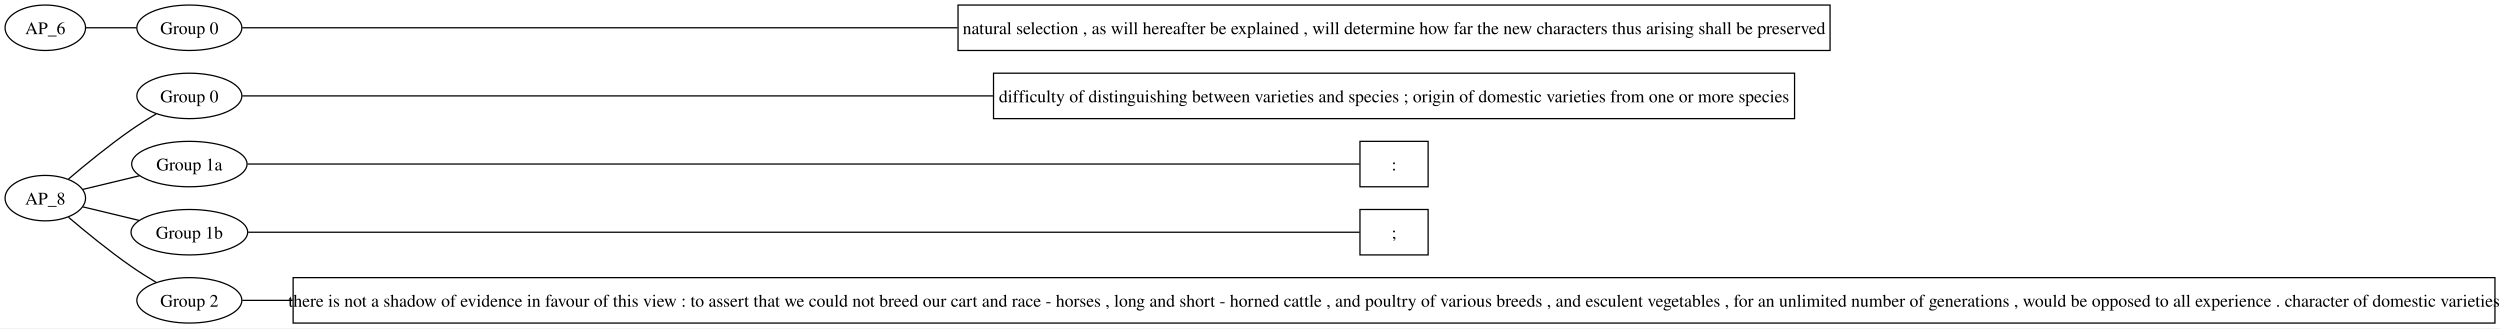
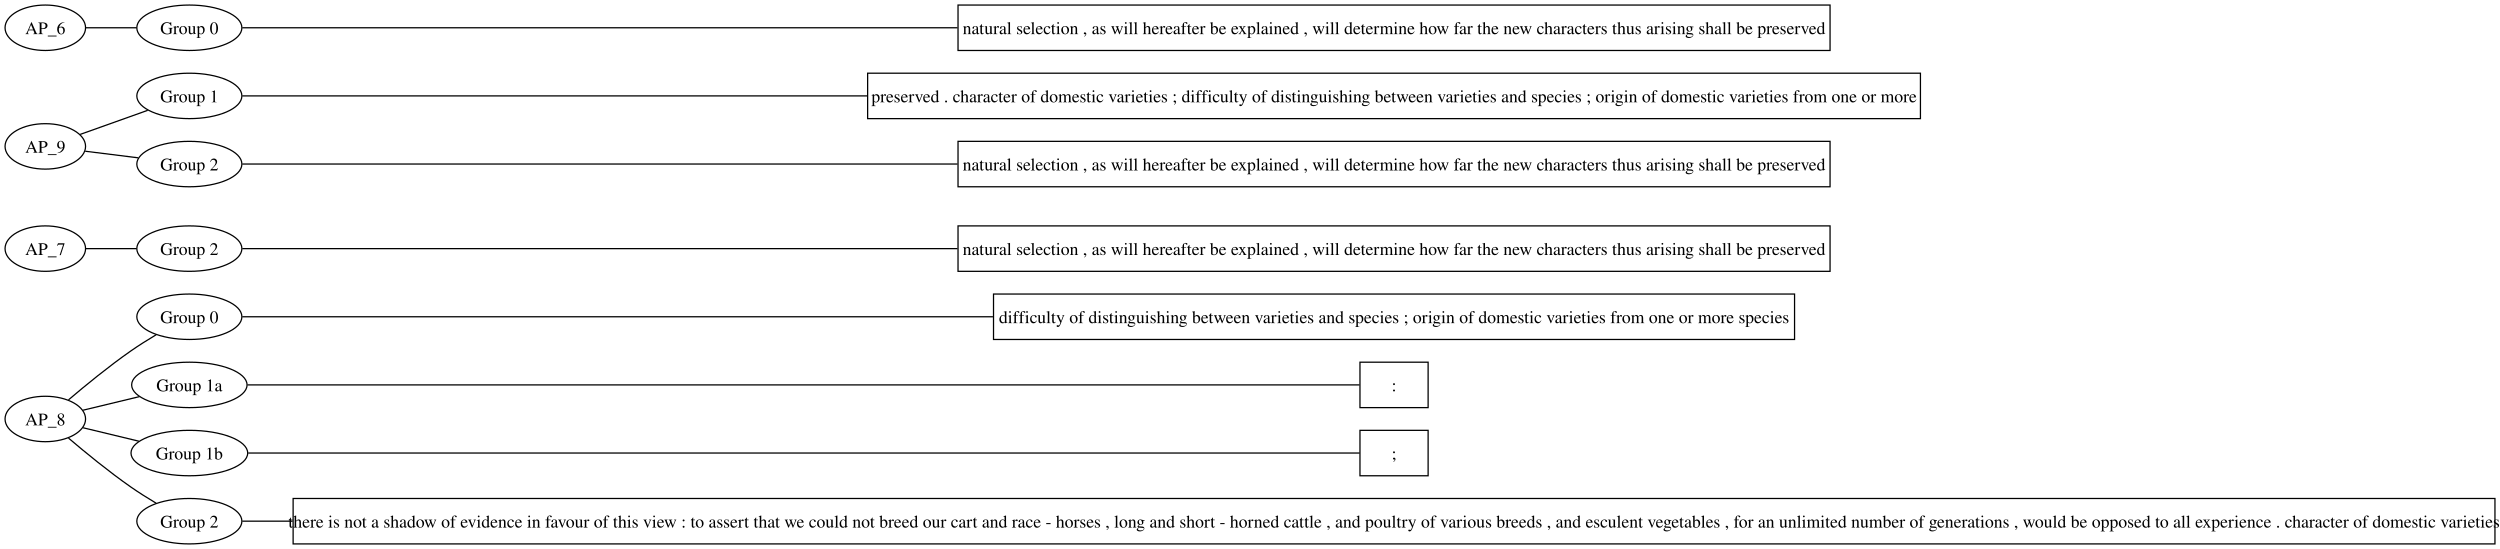
- <svg xmlns="http://www.w3.org/2000/svg" width="1981pt" height="260pt" viewBox="0.00 0.00 1981.02 260.00">
-   <g id="graph0" class="graph" transform="scale(1 1) rotate(0) translate(4 256)">
-     <polygon fill="white" stroke="none" points="-4,4 -4,-256 1977.02,-256 1977.02,4 -4,4" />
+ <svg xmlns="http://www.w3.org/2000/svg" width="1981pt" height="435pt" viewBox="0.00 0.00 1981.02 435.00">
+   <g id="graph0" class="graph" transform="scale(1 1) rotate(0) translate(4 431)">
+     <polygon fill="white" stroke="none" points="-4,4 -4,-431 1977.02,-431 1977.02,4 -4,4" />
    <g id="node1" class="node">
      <polygon fill="none" stroke="black" points="1973.02,-36 228.27,-36 228.27,0 1973.02,0 1973.02,-36" />
      <text text-anchor="middle" x="1100.65" y="-12.95" font-family="Times,serif" font-size="14.00">there is not a shadow of evidence in favour of this view : to assert that we could not breed our cart and race - horses , long and short - horned cattle , and poultry of various breeds , and esculent vegetables , for an unlimited number of generations , would be opposed to all experience . character of domestic varieties </text>
    </g>
    <g id="node2" class="node">
      <polygon fill="none" stroke="black" points="1127.65,-90 1073.65,-90 1073.65,-54 1127.65,-54 1127.65,-90" />
      <text text-anchor="middle" x="1100.65" y="-66.95" font-family="Times,serif" font-size="14.00">; </text>
    </g>
    <g id="node3" class="node">
      <polygon fill="none" stroke="black" points="1127.65,-144 1073.65,-144 1073.65,-108 1127.65,-108 1127.65,-144" />
      <text text-anchor="middle" x="1100.65" y="-120.95" font-family="Times,serif" font-size="14.00">: </text>
    </g>
    <g id="node4" class="node">
      <polygon fill="none" stroke="black" points="1418.02,-198 783.27,-198 783.27,-162 1418.02,-162 1418.02,-198" />
      <text text-anchor="middle" x="1100.65" y="-174.95" font-family="Times,serif" font-size="14.00">difficulty of distinguishing between varieties and species ; origin of domestic varieties from one or more species </text>
    </g>
    <g id="node5" class="node">
      <ellipse fill="none" stroke="black" cx="146.04" cy="-180" rx="41.63" ry="18" />
      <text text-anchor="middle" x="146.04" y="-174.95" font-family="Times,serif" font-size="14.00">Group 0</text>
    </g>
    <g id="edge4" class="edge">
      <path fill="none" stroke="black" d="M187.97,-180C289.78,-180 562.12,-180 782.81,-180" />
    </g>
    <g id="node6" class="node">
      <ellipse fill="none" stroke="black" cx="146.04" cy="-126" rx="45.72" ry="18" />
      <text text-anchor="middle" x="146.04" y="-120.95" font-family="Times,serif" font-size="14.00">Group 1a</text>
    </g>
    <g id="edge3" class="edge">
      <path fill="none" stroke="black" d="M192.03,-126C359.28,-126 942.31,-126 1073.36,-126" />
    </g>
    <g id="node7" class="node">
      <ellipse fill="none" stroke="black" cx="146.04" cy="-72" rx="46.23" ry="18" />
      <text text-anchor="middle" x="146.04" y="-66.95" font-family="Times,serif" font-size="14.00">Group 1b</text>
    </g>
    <g id="edge2" class="edge">
      <path fill="none" stroke="black" d="M192.66,-72C360.78,-72 942.64,-72 1073.42,-72" />
    </g>
    <g id="node8" class="node">
      <ellipse fill="none" stroke="black" cx="146.04" cy="-18" rx="41.63" ry="18" />
      <text text-anchor="middle" x="146.04" y="-12.95" font-family="Times,serif" font-size="14.00">Group 2</text>
    </g>
    <g id="edge1" class="edge">
      <path fill="none" stroke="black" d="M187.97,-18C199.28,-18 212.69,-18 227.9,-18" />
    </g>
    <g id="node9" class="node">
      <ellipse fill="none" stroke="black" cx="31.9" cy="-99" rx="31.9" ry="18" />
      <text text-anchor="middle" x="31.9" y="-93.95" font-family="Times,serif" font-size="14.00">AP_8</text>
    </g>
    <g id="edge8" class="edge">
      <path fill="none" stroke="black" d="M50.26,-114.14C63.47,-125.38 82.29,-140.8 99.81,-153 106.11,-157.39 113.15,-161.81 119.76,-165.76" />
    </g>
    <g id="edge7" class="edge">
      <path fill="none" stroke="black" d="M61.78,-105.95C75.41,-109.23 91.86,-113.2 106.53,-116.73" />
    </g>
    <g id="edge6" class="edge">
      <path fill="none" stroke="black" d="M61.78,-92.05C75.28,-88.8 91.55,-84.88 106.11,-81.37" />
    </g>
    <g id="edge5" class="edge">
      <path fill="none" stroke="black" d="M50.26,-83.86C63.47,-72.62 82.29,-57.2 99.81,-45 106.11,-40.61 113.15,-36.19 119.76,-32.24" />
    </g>
    <g id="node10" class="node">
      <polygon fill="none" stroke="black" points="1446.15,-252 755.15,-252 755.15,-216 1446.15,-216 1446.15,-252" />
      <text text-anchor="middle" x="1100.65" y="-228.95" font-family="Times,serif" font-size="14.00">natural selection , as will hereafter be explained , will determine how far the new characters thus arising shall be preserved </text>
    </g>
    <g id="node11" class="node">
      <ellipse fill="none" stroke="black" cx="146.04" cy="-234" rx="41.63" ry="18" />
-       <text text-anchor="middle" x="146.04" y="-228.95" font-family="Times,serif" font-size="14.00">Group 0</text>
+       <text text-anchor="middle" x="146.04" y="-228.95" font-family="Times,serif" font-size="14.00">Group 2</text>
    </g>
    <g id="edge9" class="edge">
      <path fill="none" stroke="black" d="M187.97,-234C285.5,-234 539.55,-234 754.77,-234" />
    </g>
    <g id="node12" class="node">
      <ellipse fill="none" stroke="black" cx="31.9" cy="-234" rx="31.9" ry="18" />
-       <text text-anchor="middle" x="31.9" y="-228.95" font-family="Times,serif" font-size="14.00">AP_6</text>
+       <text text-anchor="middle" x="31.9" y="-228.95" font-family="Times,serif" font-size="14.00">AP_7</text>
    </g>
    <g id="edge10" class="edge">
      <path fill="none" stroke="black" d="M64.14,-234C76.58,-234 91.07,-234 104.32,-234" />
    </g>
+     <g id="node13" class="node">
+       <polygon fill="none" stroke="black" points="1446.15,-319 755.15,-319 755.15,-283 1446.15,-283 1446.15,-319" />
+       <text text-anchor="middle" x="1100.65" y="-295.95" font-family="Times,serif" font-size="14.00">natural selection , as will hereafter be explained , will determine how far the new characters thus arising shall be preserved </text>
+     </g>
+     <g id="node14" class="node">
+       <polygon fill="none" stroke="black" points="1517.77,-373 683.52,-373 683.52,-337 1517.77,-337 1517.77,-373" />
+       <text text-anchor="middle" x="1100.65" y="-349.95" font-family="Times,serif" font-size="14.00">preserved . character of domestic varieties ; difficulty of distinguishing between varieties and species ; origin of domestic varieties from one or more </text>
+     </g>
+     <g id="node15" class="node">
+       <ellipse fill="none" stroke="black" cx="146.04" cy="-355" rx="41.63" ry="18" />
+       <text text-anchor="middle" x="146.04" y="-349.95" font-family="Times,serif" font-size="14.00">Group 1</text>
+     </g>
+     <g id="edge12" class="edge">
+       <path fill="none" stroke="black" d="M187.97,-355C274.87,-355 485.99,-355 683.2,-355" />
+     </g>
+     <g id="node16" class="node">
+       <ellipse fill="none" stroke="black" cx="146.04" cy="-301" rx="41.63" ry="18" />
+       <text text-anchor="middle" x="146.04" y="-295.95" font-family="Times,serif" font-size="14.00">Group 2</text>
+     </g>
+     <g id="edge11" class="edge">
+       <path fill="none" stroke="black" d="M187.97,-301C285.5,-301 539.55,-301 754.77,-301" />
+     </g>
+     <g id="node17" class="node">
+       <ellipse fill="none" stroke="black" cx="31.9" cy="-315" rx="31.9" ry="18" />
+       <text text-anchor="middle" x="31.9" y="-309.95" font-family="Times,serif" font-size="14.00">AP_9</text>
+     </g>
+     <g id="edge14" class="edge">
+       <path fill="none" stroke="black" d="M59.48,-324.48C75.54,-330.21 96.12,-337.55 113.06,-343.59" />
+     </g>
+     <g id="edge13" class="edge">
+       <path fill="none" stroke="black" d="M63.54,-311.17C76.51,-309.56 91.79,-307.65 105.58,-305.93" />
+     </g>
+     <g id="node18" class="node">
+       <polygon fill="none" stroke="black" points="1446.15,-427 755.15,-427 755.15,-391 1446.15,-391 1446.15,-427" />
+       <text text-anchor="middle" x="1100.65" y="-403.95" font-family="Times,serif" font-size="14.00">natural selection , as will hereafter be explained , will determine how far the new characters thus arising shall be preserved </text>
+     </g>
+     <g id="node19" class="node">
+       <ellipse fill="none" stroke="black" cx="146.04" cy="-409" rx="41.63" ry="18" />
+       <text text-anchor="middle" x="146.04" y="-403.95" font-family="Times,serif" font-size="14.00">Group 0</text>
+     </g>
+     <g id="edge15" class="edge">
+       <path fill="none" stroke="black" d="M187.97,-409C285.5,-409 539.55,-409 754.77,-409" />
+     </g>
+     <g id="node20" class="node">
+       <ellipse fill="none" stroke="black" cx="31.9" cy="-409" rx="31.9" ry="18" />
+       <text text-anchor="middle" x="31.9" y="-403.95" font-family="Times,serif" font-size="14.00">AP_6</text>
+     </g>
+     <g id="edge16" class="edge">
+       <path fill="none" stroke="black" d="M64.14,-409C76.58,-409 91.07,-409 104.32,-409" />
+     </g>
  </g>
</svg>
